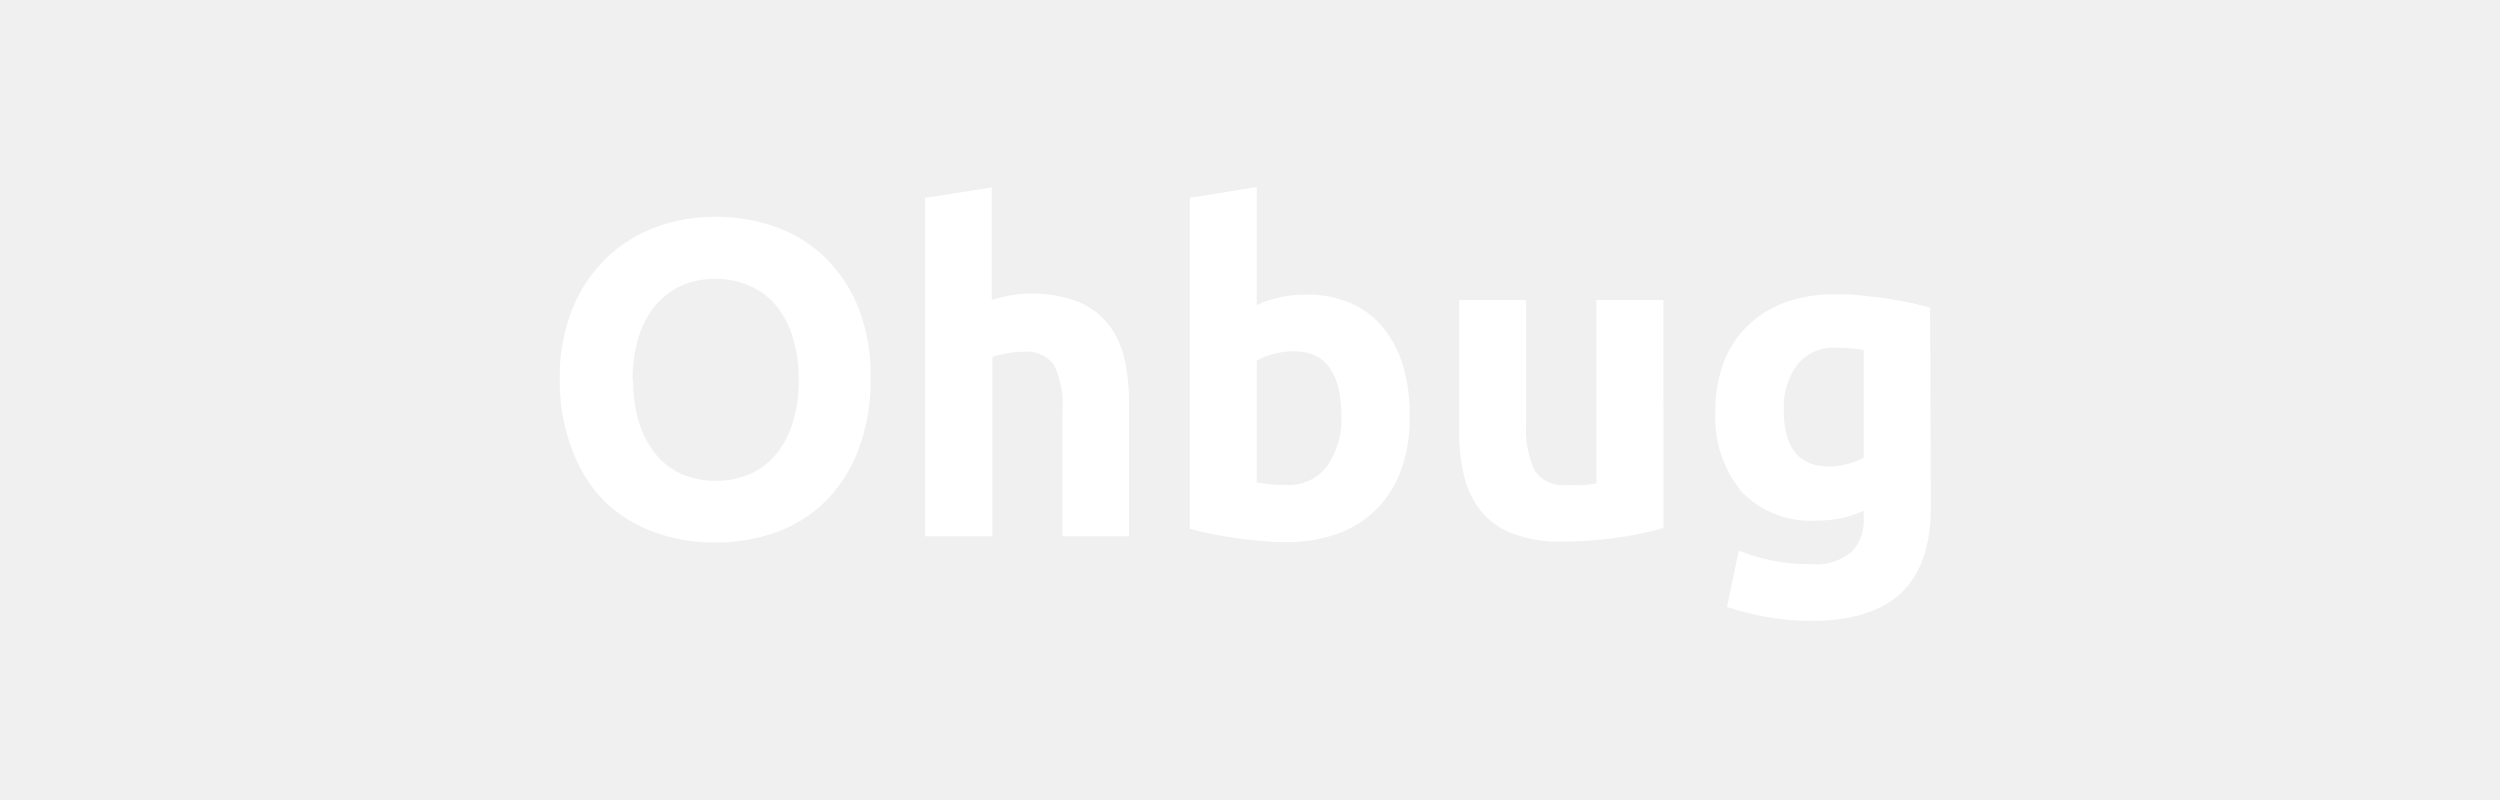
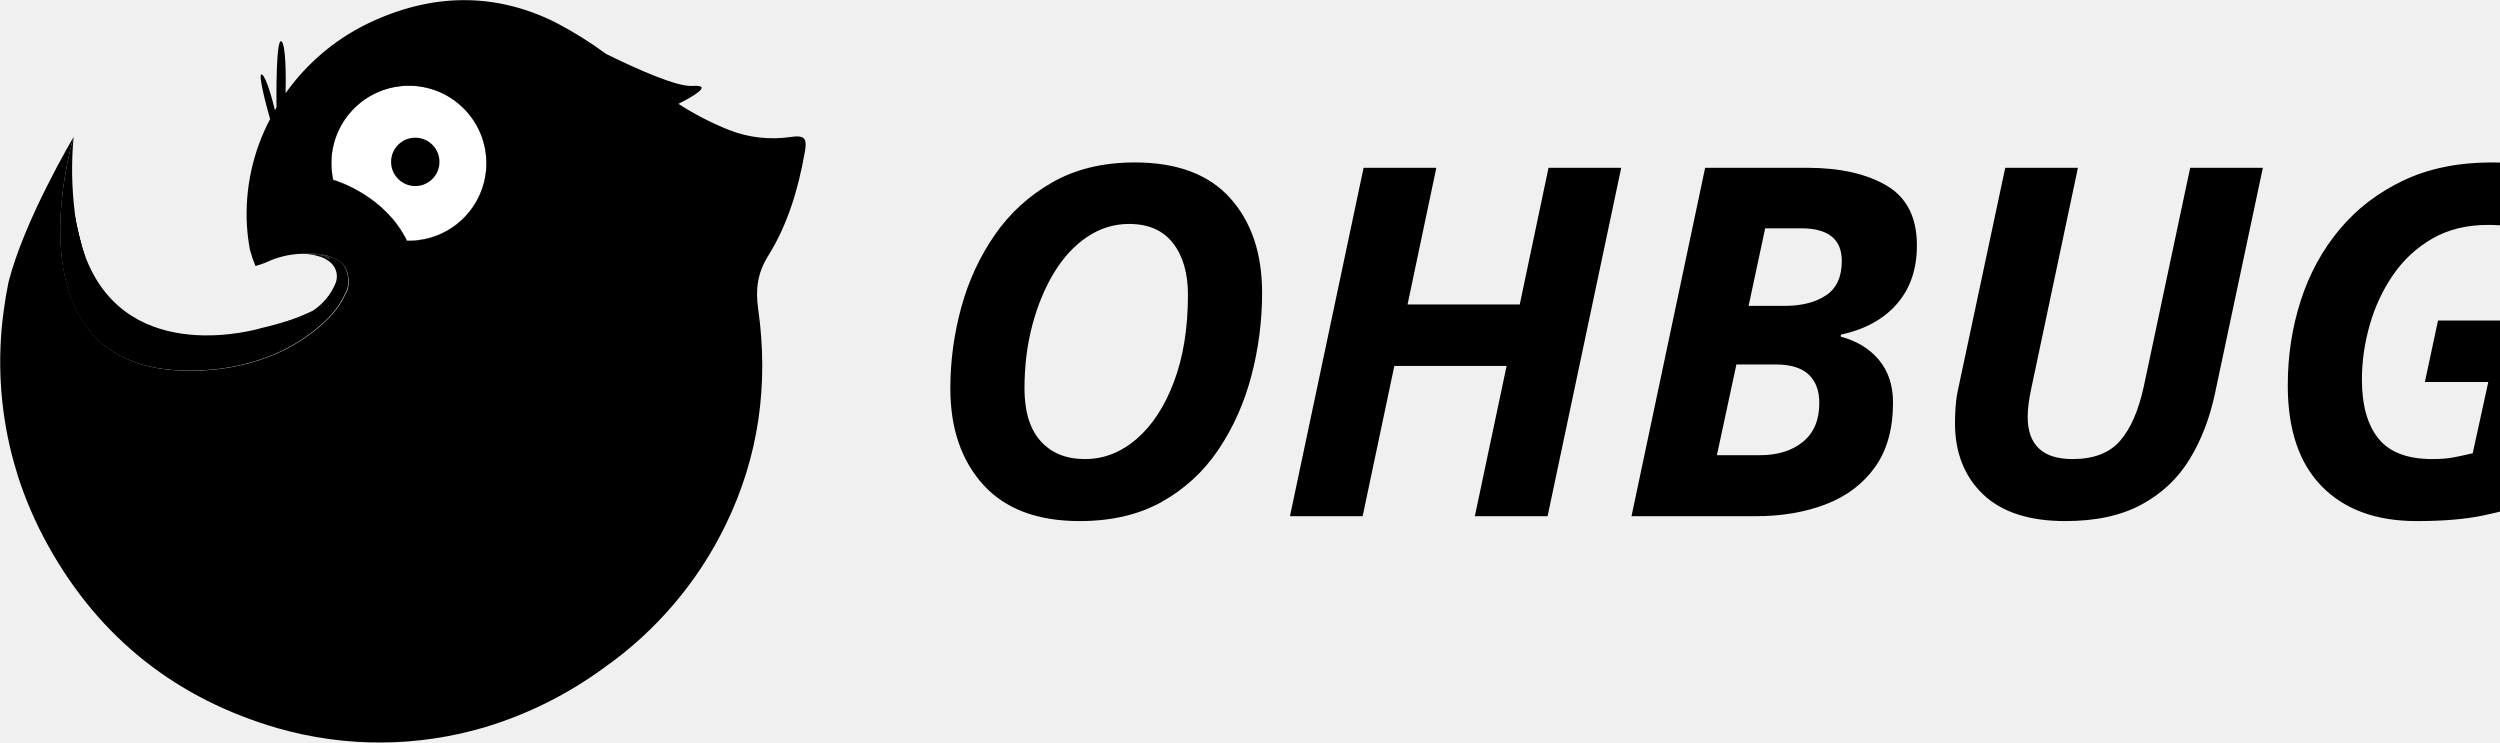
- <svg xmlns="http://www.w3.org/2000/svg" viewBox="0 0 200 64">
+ <svg xmlns="http://www.w3.org/2000/svg" id="图层_1" data-name="图层 1" viewBox="0 0 614.84 182.62">
  <defs>
-     <style>.a{fill:#fff;}</style>
+     <style>.cls-1{fill:#fff;}.cls-2{font-size:120px;font-family:NormaPro-BoldItalic, Norma Pro;font-weight:700;font-style:italic;}</style>
  </defs>
-   <path class="a" d="M69.65,30.41a15.48,15.48,0,0,1-1,5.63,11.69,11.69,0,0,1-2.61,4.07,10.93,10.93,0,0,1-3.94,2.47,14.43,14.43,0,0,1-4.92.82,14,14,0,0,1-4.82-.82,11.28,11.28,0,0,1-4-2.47A11.53,11.53,0,0,1,45.78,36a15.26,15.26,0,0,1-1-5.63,14.67,14.67,0,0,1,1-5.64,11.91,11.91,0,0,1,2.72-4.08,11.22,11.22,0,0,1,4-2.49,13.64,13.64,0,0,1,4.73-.82,14,14,0,0,1,4.83.82,11,11,0,0,1,4,2.49,11.79,11.79,0,0,1,2.66,4.08A15.08,15.08,0,0,1,69.65,30.41Zm-19,0a11.32,11.32,0,0,0,.45,3.31,7.7,7.7,0,0,0,1.29,2.54,5.89,5.89,0,0,0,2.07,1.64,7.16,7.16,0,0,0,5.6,0,5.7,5.7,0,0,0,2.09-1.64,7.72,7.72,0,0,0,1.3-2.54,11.32,11.32,0,0,0,.45-3.31,11.46,11.46,0,0,0-.45-3.33,7.63,7.63,0,0,0-1.3-2.56A5.7,5.7,0,0,0,60,22.88a6.63,6.63,0,0,0-2.79-.57,6.48,6.48,0,0,0-2.81.59,6.06,6.06,0,0,0-2.07,1.66,7.65,7.65,0,0,0-1.29,2.55A11.45,11.45,0,0,0,50.61,30.41Z" />
-   <path class="a" d="M74,42.9V15.83L79.34,15V24a11.37,11.37,0,0,1,1.38-.35,9.48,9.48,0,0,1,1.64-.16,10.09,10.09,0,0,1,3.83.63,6,6,0,0,1,2.45,1.78,6.9,6.9,0,0,1,1.3,2.74,15.34,15.34,0,0,1,.38,3.53V42.9H85v-10a7.49,7.49,0,0,0-.66-3.68,2.68,2.68,0,0,0-2.47-1.08,7.19,7.19,0,0,0-1.35.13,11.12,11.12,0,0,0-1.13.27V42.9Z" />
-   <path class="a" d="M112.78,33.43a11.89,11.89,0,0,1-.67,4.11,8.67,8.67,0,0,1-1.92,3.13,8.51,8.51,0,0,1-3.1,2,11.76,11.76,0,0,1-4.17.7q-1,0-2-.09c-.71-.06-1.4-.14-2.09-.24s-1.33-.21-2-.34-1.17-.27-1.65-.41V15.83l5.36-.87V24.4a9.27,9.27,0,0,1,4-.83,8.5,8.5,0,0,1,3.56.7,6.94,6.94,0,0,1,2.6,2,9,9,0,0,1,1.58,3.11A14.18,14.18,0,0,1,112.78,33.43Zm-5.47-.14q0-5.19-3.82-5.19a6.54,6.54,0,0,0-1.64.22,4.45,4.45,0,0,0-1.31.54v9.76c.26,0,.6.09,1,.12s.85.06,1.33.06a3.85,3.85,0,0,0,3.31-1.52A6.51,6.51,0,0,0,107.31,33.29Z" />
-   <path class="a" d="M133.08,42.25A30.79,30.79,0,0,1,125,43.33a10.55,10.55,0,0,1-4-.65,6,6,0,0,1-2.54-1.81,7,7,0,0,1-1.33-2.79,14.72,14.72,0,0,1-.4-3.57V24h5.36v9.9a7.64,7.64,0,0,0,.69,3.75,2.71,2.71,0,0,0,2.55,1.15c.39,0,.8,0,1.23,0s.81-.08,1.15-.13V24h5.36Z" />
-   <path class="a" d="M154.47,40.52q0,4.65-2.36,6.9t-7.29,2.25a19.35,19.35,0,0,1-3.46-.31,20.48,20.48,0,0,1-3.2-.81l.94-4.5a15.22,15.22,0,0,0,2.64.79,15,15,0,0,0,3.15.29,4.37,4.37,0,0,0,3.26-1,3.58,3.58,0,0,0,.95-2.59v-.68a8.65,8.65,0,0,1-1.78.59,9.61,9.61,0,0,1-2,.2,7.66,7.66,0,0,1-6-2.32,9.4,9.4,0,0,1-2.09-6.5,10.71,10.71,0,0,1,.65-3.8,8,8,0,0,1,1.89-2.93,8.34,8.34,0,0,1,3-1.89,11.54,11.54,0,0,1,4.07-.67c.65,0,1.32,0,2,.09s1.36.14,2,.24,1.32.21,1.93.34,1.16.27,1.64.41Zm-11.77-7.7q0,4.5,3.63,4.5a5.19,5.19,0,0,0,1.55-.22,5.61,5.61,0,0,0,1.22-.5V28a8.93,8.93,0,0,0-.93-.12,11.57,11.57,0,0,0-1.26-.06,3.69,3.69,0,0,0-3.17,1.41A5.76,5.76,0,0,0,142.7,32.82Z" />
+   <path d="M286.2,231.56v0l-.05.07Z" transform="translate(-85.4 -140.3)" />
+   <path d="M155.08,224h0l-.68.42.68-.42Z" transform="translate(-85.4 -140.3)" />
+   <path d="M168.39,209.08c-.14.44-.26.83-.38,1.17l0-.06C168.13,209.82,168.26,209.45,168.39,209.08Z" transform="translate(-85.4 -140.3)" />
+   <path d="M166.26,215.44h.15l-.26.23Z" transform="translate(-85.4 -140.3)" />
+   <path d="M167.57,203.82c-.3-.12-.62-.24-.93-.34h0a8.8,8.8,0,0,0-1.9-.47l-.4,0a30.85,30.85,0,0,0-4.68-.24h.6l.32,0a12.75,12.75,0,0,1,3.65.18A9.22,9.22,0,0,1,167.57,203.82Z" transform="translate(-85.4 -140.3)" />
+   <path d="M187.61,199.43a18.9,18.9,0,0,1-2.12.06c-5.33-10.86-16.64-14.53-18.15-15a19.66,19.66,0,0,1-.37-2.44,19.06,19.06,0,1,1,20.64,17.35Z" transform="translate(-85.4 -140.3)" />
+   <path class="cls-1" d="M187.61,199.43a18.9,18.9,0,0,1-2.12.06c-5.33-10.86-16.64-14.53-18.15-15a19.66,19.66,0,0,1-.37-2.44,19.06,19.06,0,1,1,20.64,17.35Z" transform="translate(-85.4 -140.3)" />
+   <circle cx="102.13" cy="39.81" r="5.95" />
+   <path d="M150.88,224.05Z" transform="translate(-85.4 -140.3)" />
+   <path d="M106.44,204a47.59,47.59,0,0,1-2.78-11.21A113.39,113.39,0,0,0,106.44,204Z" transform="translate(-85.4 -140.3)" />
+   <path d="M155.4,223.78l-.32.21h0l-.68.42.68-.42Z" transform="translate(-85.4 -140.3)" />
+   <path d="M136.63,231.26a26.83,26.83,0,0,1-3.58.18C134.2,231.41,135.4,231.35,136.63,231.26Z" transform="translate(-85.4 -140.3)" />
+   <path d="M162.3,216.76a18.13,18.13,0,0,1-7.11,2.8A46.37,46.37,0,0,0,162.3,216.76Z" transform="translate(-85.4 -140.3)" />
+   <path d="M166.23,214c-.29.52-.6,1-.92,1.52l-.83.08.24-.3h0A9.78,9.78,0,0,0,166.2,214S166.21,214,166.23,214Z" transform="translate(-85.4 -140.3)" />
+   <path d="M160.18,202.7h0Z" transform="translate(-85.4 -140.3)" />
+   <path d="M164.78,203l-.48-.07a22.74,22.74,0,0,0-4.08-.26l.32,0a12.75,12.75,0,0,1,3.65.18,4.25,4.25,0,0,1,.51.14Z" transform="translate(-85.4 -140.3)" />
+   <path d="M170.29,206.15a4.89,4.89,0,0,0-2.71-2.33h0c-.3-.12-.62-.24-.93-.34h0a14.19,14.19,0,0,0-1.82-.44,6.44,6.44,0,0,1,2,1.13l.12.06h0a.31.31,0,0,0-.09-.07l-2-1.06-3.76-.36a14.32,14.32,0,0,1,2.72.6l.3.1.12,0a6.72,6.72,0,0,1,1.61.8,2.37,2.37,0,0,1,.33.22l.15.11a4.52,4.52,0,0,1,1.65,5.25h0a.06.06,0,0,1,0,0,14.84,14.84,0,0,1-5.56,6.84,18.13,18.13,0,0,1-7.11,2.8c-2.89.91-5.19,1.41-5.36,1.45h0c-.69.22-32.76,9.92-43.37-17l0,0a47.59,47.59,0,0,1-2.78-11.21v-.06A85.78,85.78,0,0,1,103.5,174s-9,29.41,2.75,46.15c4.79,6.84,13,11.57,26.79,11.29h0c1.15,0,2.35-.09,3.58-.18h0a50.81,50.81,0,0,0,16.07-3.78h0a42.57,42.57,0,0,0,10.14-6c4.77-3.85,6.45-6.6,7.86-9.85,0-.1.08-.2.12-.3A7.43,7.43,0,0,0,170.29,206.15ZM155.08,224h0l-.68.42.68-.42.34-.22Zm13.31-14.91c-.14.44-.26.83-.38,1.17l0-.06C168.13,209.82,168.26,209.45,168.39,209.08Zm-3.66,6.22A9.78,9.78,0,0,0,166.2,214s0,0,0,0c-.29.52-.6,1-.92,1.52l-.83.08.24-.3Zm1.42.36.11-.22h.15Z" transform="translate(-85.4 -140.3)" />
+   <path d="M106.44,204a47.59,47.59,0,0,1-2.78-11.21A113.39,113.39,0,0,0,106.44,204Z" transform="translate(-85.4 -140.3)" />
+   <path d="M155.4,223.78l-.32.21h0l-.68.42.68-.42Z" transform="translate(-85.4 -140.3)" />
+   <path d="M162.3,216.76a18.13,18.13,0,0,1-7.11,2.8A46.37,46.37,0,0,0,162.3,216.76Z" transform="translate(-85.4 -140.3)" />
+   <path d="M166.23,214c-.29.52-.6,1-.92,1.52l-.83.08.24-.3h0A9.78,9.78,0,0,0,166.2,214S166.21,214,166.23,214Z" transform="translate(-85.4 -140.3)" />
+   <path d="M166.26,215.44h.15l-.26.23Z" transform="translate(-85.4 -140.3)" />
+   <path d="M166.91,204.22h0a.31.31,0,0,0-.09-.07Z" transform="translate(-85.4 -140.3)" />
+   <path d="M164.82,203.78a6.54,6.54,0,0,1,.59.3C165.21,204,165,203.87,164.82,203.78Z" transform="translate(-85.4 -140.3)" />
+   <path d="M164.14,203.48l.68.3C164.59,203.67,164.37,203.57,164.14,203.48Z" transform="translate(-85.4 -140.3)" />
+   <path d="M166.91,204.22h0a.31.31,0,0,0-.09-.07Z" transform="translate(-85.4 -140.3)" />
+   <path d="M166.2,214s0,0,0,0c-.29.52-.6,1-.92,1.52l-.83.08.24-.3h0A9.78,9.78,0,0,0,166.2,214Z" transform="translate(-85.4 -140.3)" />
+   <path d="M168.39,209.08c-.14.44-.26.83-.38,1.17l0-.06C168.13,209.82,168.26,209.45,168.39,209.08Z" transform="translate(-85.4 -140.3)" />
+   <path d="M164.78,203a6.44,6.44,0,0,1,2,1.13l-2-1.06-3.76-.36a14.32,14.32,0,0,1,2.72.6,15.66,15.66,0,0,0-4.1-.62h.6l.32,0a21.72,21.72,0,0,1,3.65.18,9.22,9.22,0,0,1,3.38,1c-.3-.12-.62-.24-.93-.34h0A14.19,14.19,0,0,0,164.78,203Z" transform="translate(-85.4 -140.3)" />
+   <path d="M166.79,204.16l.12.06h0A.31.31,0,0,0,166.79,204.16Z" transform="translate(-85.4 -140.3)" />
+   <path d="M166.23,214c-.29.52-.6,1-.92,1.52l-.83.08.24-.3h0A9.78,9.78,0,0,0,166.2,214S166.21,214,166.23,214Z" transform="translate(-85.4 -140.3)" />
+   <path d="M279.76,174a29.61,29.61,0,0,1-14.95-1.69,72,72,0,0,1-12.56-6.47c2.82-1.42,9.06-4.78,3.42-4.41-3.73.24-13.1-3.88-21.2-7.86a95.12,95.12,0,0,0-12.39-7.73c-15.15-7.58-30.74-7.14-46,.14A53.17,53.17,0,0,0,157,161.39c-.47.59-.92,1.19-1.36,1.8.08-3.77.1-11.75-1-12.7-1.41-1.17-1.26,14.58-1.24,16.17h0a1,1,0,0,0-.1.17l0,.07-.15.26-.13.22c-.65-2.63-2.14-8.16-3.19-8.74-1.22-.68,1.35,8.71,2,10.94a50,50,0,0,0-5.7,26.23,48.2,48.2,0,0,0,.74,5.91,32.17,32.17,0,0,0,1.36,4,25.58,25.58,0,0,0,2.59-.87,21.89,21.89,0,0,1,8.79-2.14h.69l.32,0a12.75,12.75,0,0,1,3.65.18,9.22,9.22,0,0,1,3.38,1h0a4.89,4.89,0,0,1,2.71,2.33,7.43,7.43,0,0,1,.57,5.14c0,.1-.07.2-.12.3-1.41,3.25-3.09,6-7.86,9.85a42.57,42.57,0,0,1-10.14,6h0a50.81,50.81,0,0,1-16.07,3.78h0a26.83,26.83,0,0,1-3.58.18h0c-13.75.28-22-4.45-26.79-11.29C94.52,203.41,103.5,174,103.5,174s-12.11,20.32-16,35.67c-.48,2.3-.87,4.65-1.19,7.05a92.7,92.7,0,0,0,2,35.42q.6,2.33,1.32,4.62a.32.32,0,0,1,0,.09,95.24,95.24,0,0,0,7.65,17.71c12.63,22.75,31.66,37.65,56.38,44.82a91,91,0,0,0,51.09-.26A96.66,96.66,0,0,0,234,304.49a92.1,92.1,0,0,0,29.86-35.1c8.2-16.81,10.62-34.67,8-53.12-.68-4.85-.18-8.82,2.49-13.1,4.77-7.65,7.34-16.27,8.93-25.18C284,174.34,283.39,173.45,279.76,174Zm-92.15,25.47a18.9,18.9,0,0,1-2.12.06c-5.33-10.86-16.64-14.53-18.15-15a19.66,19.66,0,0,1-.37-2.44,19.06,19.06,0,1,1,20.64,17.35Z" transform="translate(-85.4 -140.3)" />
+   <text class="cls-2" transform="translate(226.52 126.95)">OHBUG</text>
+   <text x="-85.4" y="-140.3" />
</svg>
